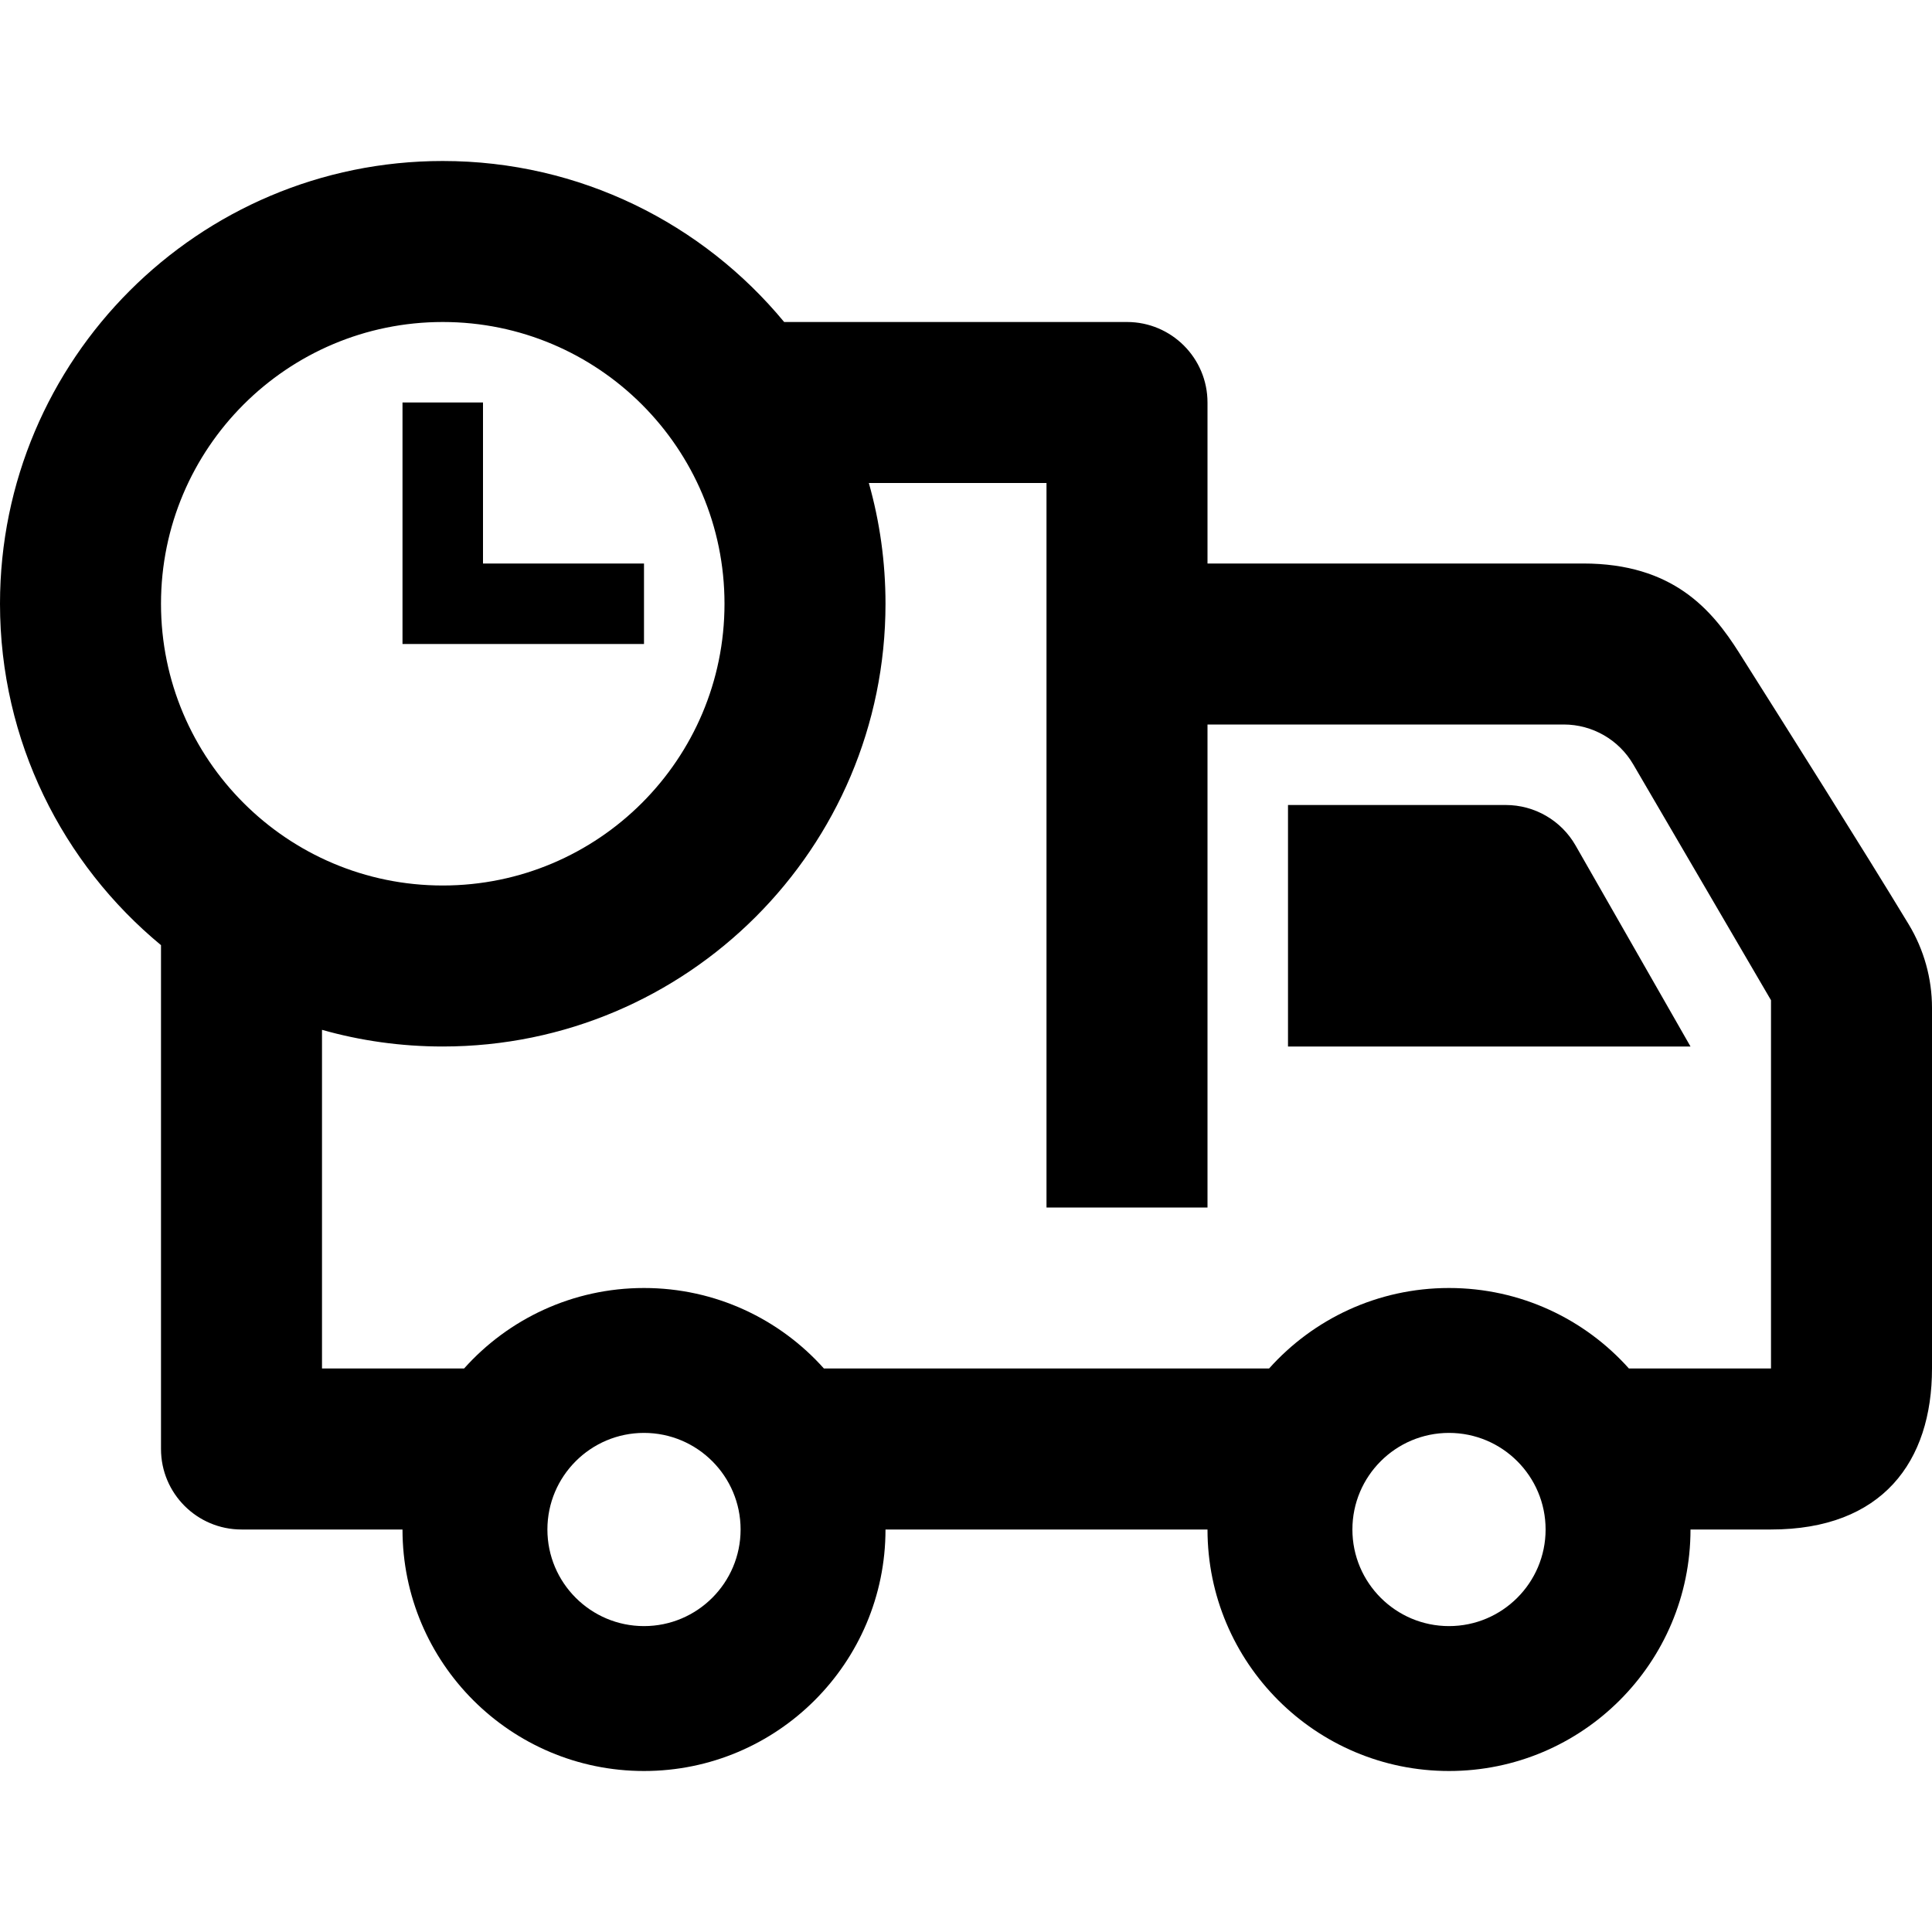
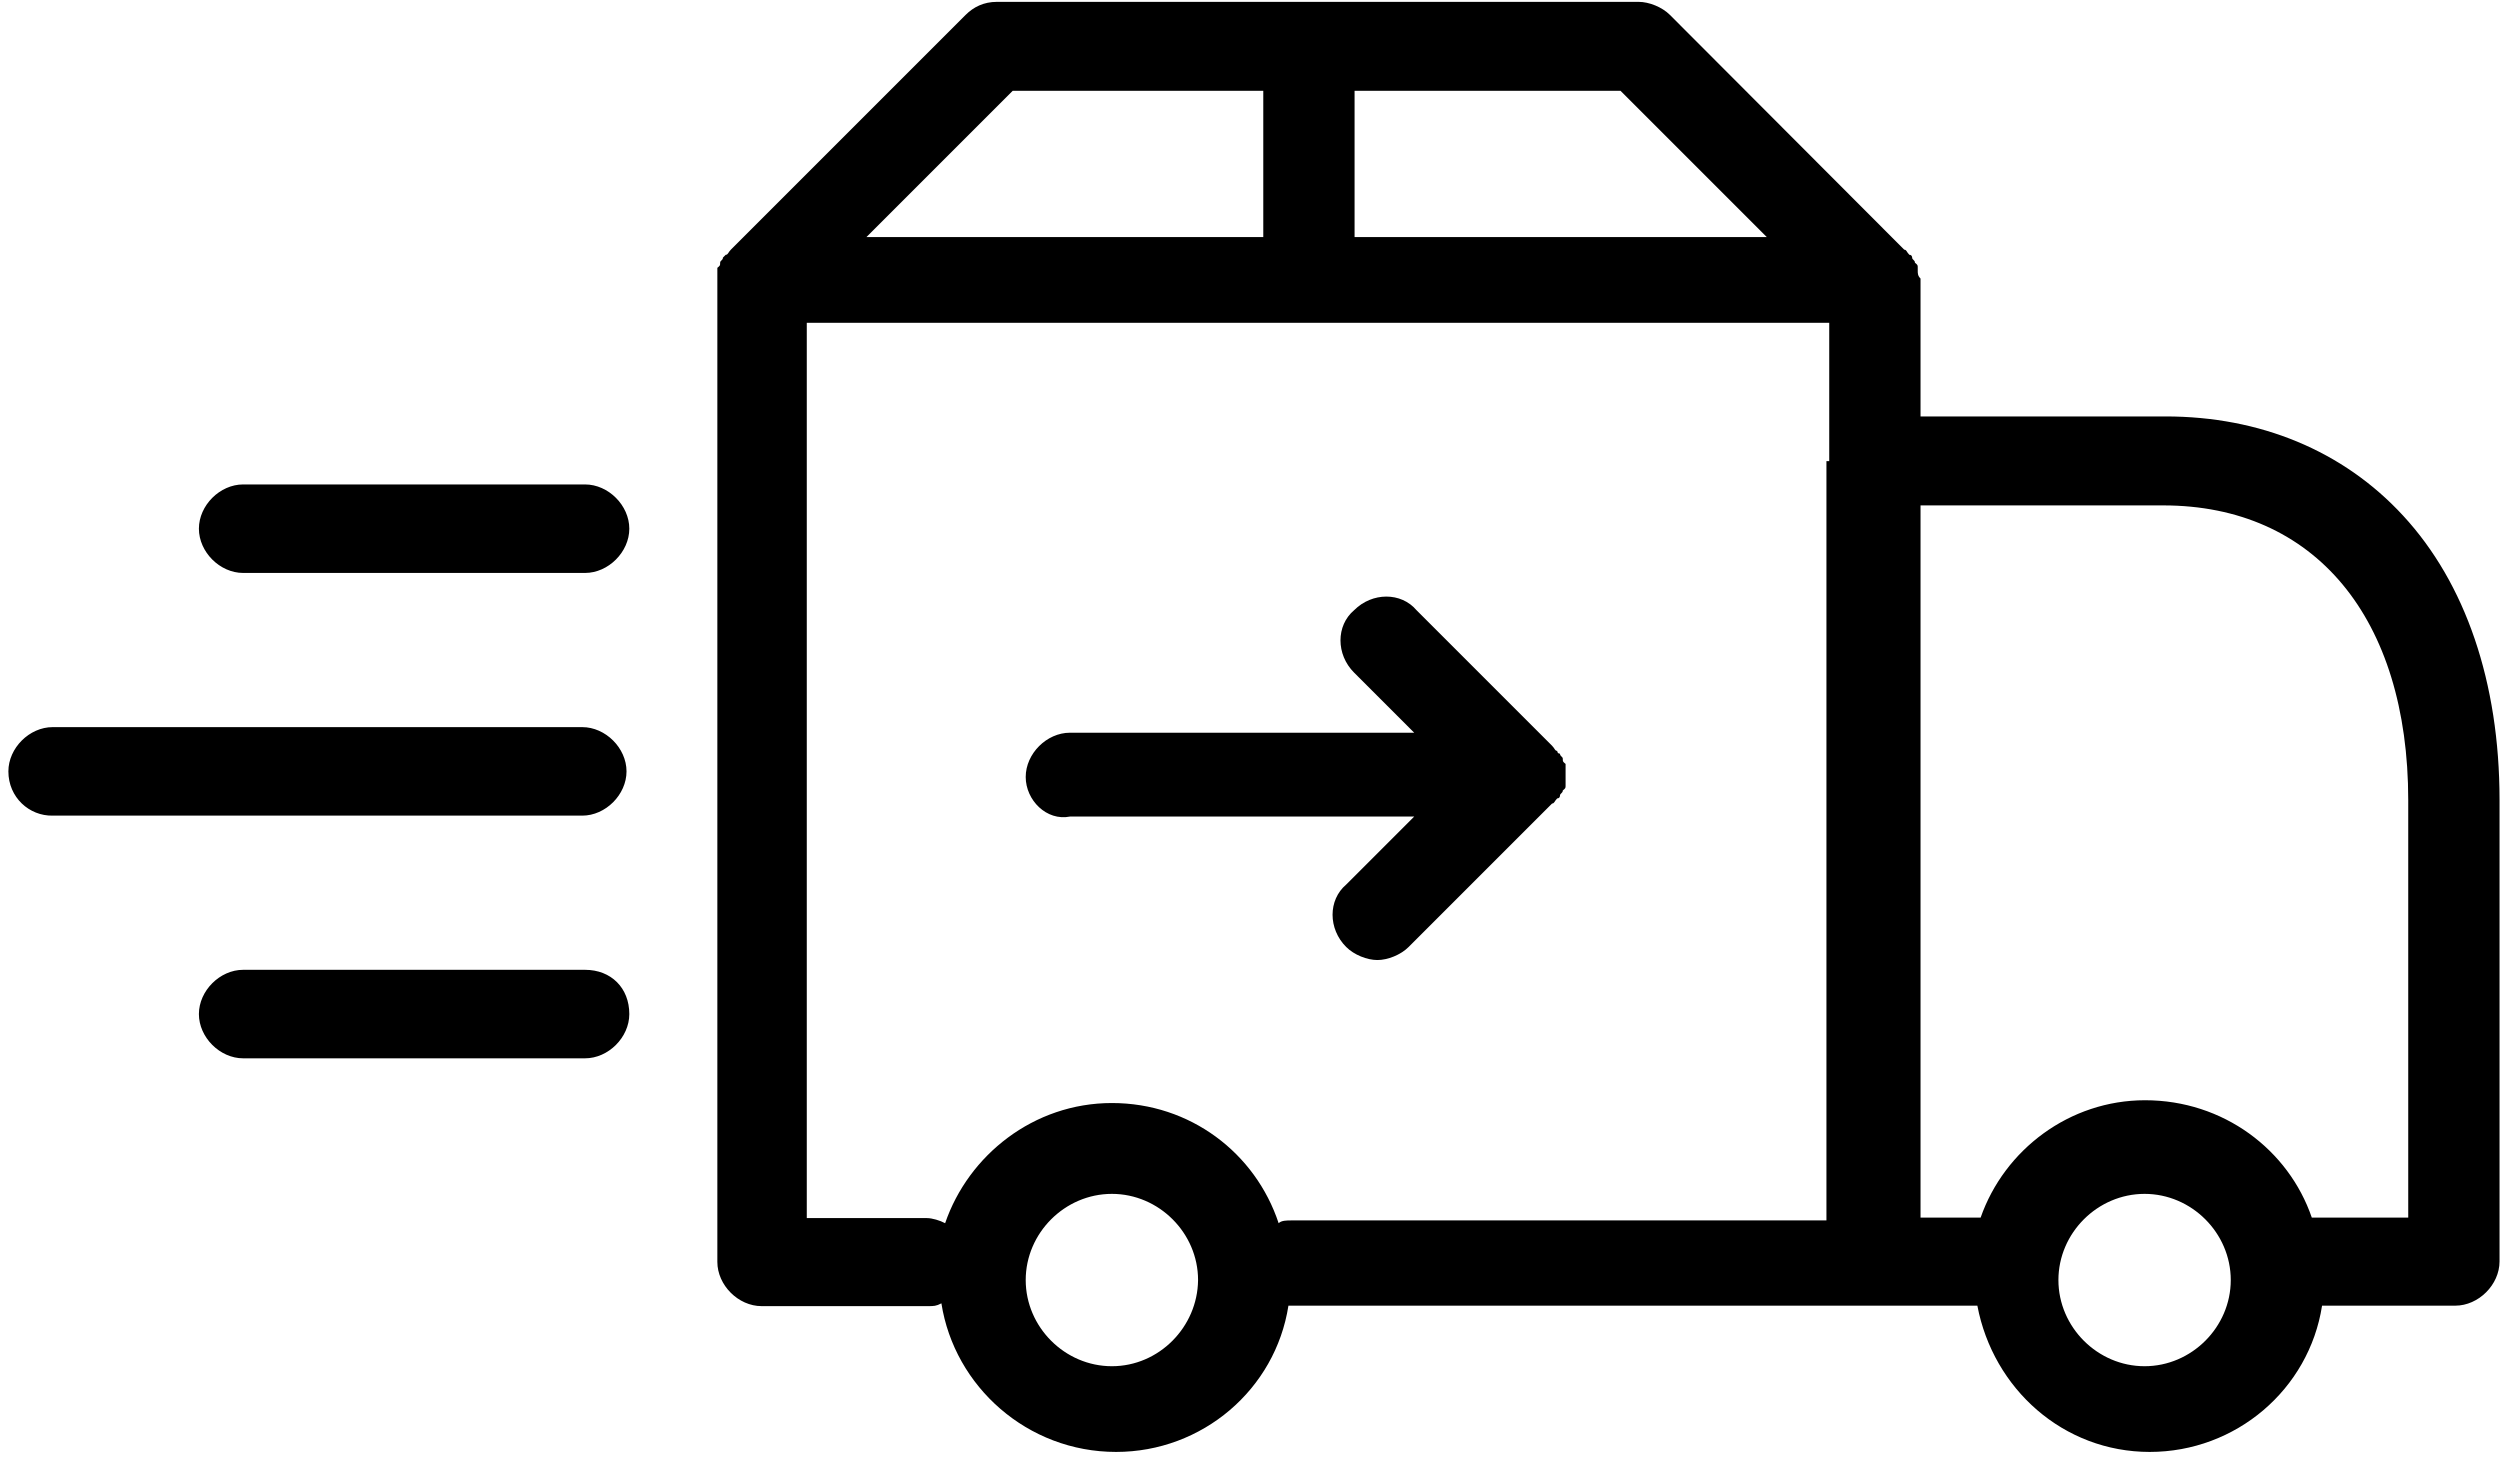
- <svg xmlns="http://www.w3.org/2000/svg" viewBox="0 0 24 24" fill-rule="evenodd" clip-rule="evenodd">
-   <path d="M2 11.741c-1.221-1.009-2-2.535-2-4.241 0-3.036 2.464-5.5 5.5-5.5 1.706 0 3.232.779 4.241 2h4.259c.552 0 1 .448 1 1v2h4.667c1.117 0 1.6.576 1.936 1.107.594.94 1.536 2.432 2.109 3.378.188.312.288.67.288 1.035v4.48c0 1.156-.616 2-2 2h-1c0 1.656-1.344 3-3 3s-3-1.344-3-3h-4c0 1.656-1.344 3-3 3s-3-1.344-3-3h-2c-.552 0-1-.448-1-1v-6.259zm6 6.059c.662 0 1.2.538 1.2 1.2 0 .662-.538 1.2-1.2 1.2-.662 0-1.2-.538-1.2-1.2 0-.662.538-1.2 1.2-1.2zm10 0c.662 0 1.2.538 1.2 1.2 0 .662-.538 1.2-1.2 1.2-.662 0-1.2-.538-1.2-1.2 0-.662.538-1.2 1.2-1.2zm-7.207-11.8c.135.477.207.98.207 1.5 0 3.036-2.464 5.5-5.5 5.5-.52 0-1.023-.072-1.5-.207v4.207h1.765c.549-.614 1.347-1 2.235-1 .888 0 1.686.386 2.235 1h5.53c.549-.614 1.347-1 2.235-1 .888 0 1.686.386 2.235 1h1.765v-4.575l-1.711-2.929c-.179-.307-.508-.496-.863-.496h-4.426v6h-2v-9h-2.207zm5.207 4v3h5l-1.427-2.496c-.178-.312-.509-.504-.868-.504h-2.705zm-10.5-6c1.932 0 3.5 1.568 3.5 3.5s-1.568 3.5-3.5 3.5-3.5-1.568-3.5-3.5 1.568-3.5 3.5-3.5zm.5 3h2v1h-3v-3h1v2z" />
+ <svg xmlns="http://www.w3.org/2000/svg" version="1.1" id="Layer_1" x="0px" y="0px" viewBox="0 0 536.7 314.8" style="enable-background:new 0 0 536.7 314.8;" xml:space="preserve">
+   <g>
+     <path d="M411.7,58.1v-0.6c0-0.6,0-0.6-0.6-1.1c0-0.6-0.6-0.6-0.6-1.1c0,0,0-0.6-0.6-0.6c-0.6-0.6-0.6-1.1-1.1-1.1   L358.5,3.2c-1.7-1.7-4.5-2.8-6.7-2.8H214c-2.8,0-5,1.1-6.7,2.8l-50.4,50.4c-0.6,0.6-0.6,1.1-1.1,1.1l-0.6,0.6   c0,0.6-0.6,0.6-0.6,1.1c0,0.6,0,0.6-0.6,1.1v0.6v1.7v211.1c0,5,4.5,9.5,9.5,9.5h35.8c1.1,0,1.7,0,2.8-0.6   c2.8,17.9,18.5,31.9,37.5,31.9c18.5,0,34.2-13.4,37-31.4h1.7h146.2c3.4,17.9,18.5,31.4,37,31.4s34.2-13.4,37-31.4h28.6   c5,0,9.5-4.5,9.5-9.5v-99.1c0-25.2-7.3-46.5-20.7-61c-12.9-14-30.8-21.3-51-21.3h-52.6V59.8C411.7,59.2,411.7,58.7,411.7,58.1   L411.7,58.1z M290.8,19.5h57.1l31.4,31.4h-88.5V19.5z M217.4,19.5h53.8v31.4H186L217.4,19.5z M238.7,293.3   c-10.1,0-18.5-8.4-18.5-18.5c0-10.1,8.4-18.5,18.5-18.5c10.1,0,18.5,8.4,18.5,18.5C257.1,284.9,248.8,293.3,238.7,293.3z M392.1,99   v163H277.3c-1.1,0-2.2,0-2.8,0.6c-5-15.1-19-25.8-35.8-25.8s-30.8,11.2-35.8,25.8c-1.1-0.6-2.8-1.1-3.9-1.1h-25.8V69.3h219.5   l0,29.7L392.1,99z M460.4,293.3c-10.1,0-18.5-8.4-18.5-18.5c0-10.1,8.4-18.5,18.5-18.5c10.1,0,18.5,8.4,18.5,18.5   S470.5,293.3,460.4,293.3z M464.4,108.5c32.5,0,52.6,24.1,52.6,63.3v89.6h-20.7c-5-14.6-19-25.2-35.8-25.2   c-16.2,0-30.2,10.6-35.3,25.2h-12.9V108.5L464.4,108.5z M52.2,104h73.4c5,0,9.5,4.5,9.5,9.5c0,5-4.5,9.5-9.5,9.5H52.2   c-5,0-9.5-4.5-9.5-9.5C42.7,108.5,47.2,104,52.2,104z M1.8,165.6c0-5,4.5-9.5,9.5-9.5H125c5,0,9.5,4.5,9.5,9.5c0,5-4.5,9.5-9.5,9.5   H11.3C6.3,175.2,1.8,171.2,1.8,165.6z M135.1,217.7c0,5-4.5,9.5-9.5,9.5H52.2c-5,0-9.5-4.5-9.5-9.5c0-5,4.5-9.5,9.5-9.5h73.4   C131.2,208.2,135.1,212.1,135.1,217.7z M220.2,166.8c0-5,4.5-9.5,9.5-9.5h73.9l-12.9-12.9c-3.9-3.9-3.9-10.1,0-13.4   c3.9-3.9,10.1-3.9,13.4,0l29.1,29.1c0.6,0.6,0.6,1.1,1.1,1.1c0,0,0,0.6,0.6,0.6c0,0.6,0.6,0.6,0.6,1.1c0,0.6,0,0.6,0.6,1.1v0.6v1.7   v1.7v0.6c0,0.6,0,0.6-0.6,1.1c0,0.6-0.6,0.6-0.6,1.1c0,0,0,0.6-0.6,0.6c-0.6,0.6-0.6,1.1-1.1,1.1l-30.8,30.8   c-1.7,1.7-4.5,2.8-6.7,2.8s-5-1.1-6.7-2.8c-3.9-3.9-3.9-10.1,0-13.4l14.6-14.6l-73.9,0C224.7,176.3,220.2,171.8,220.2,166.8   L220.2,166.8z" />
+   </g>
</svg>
